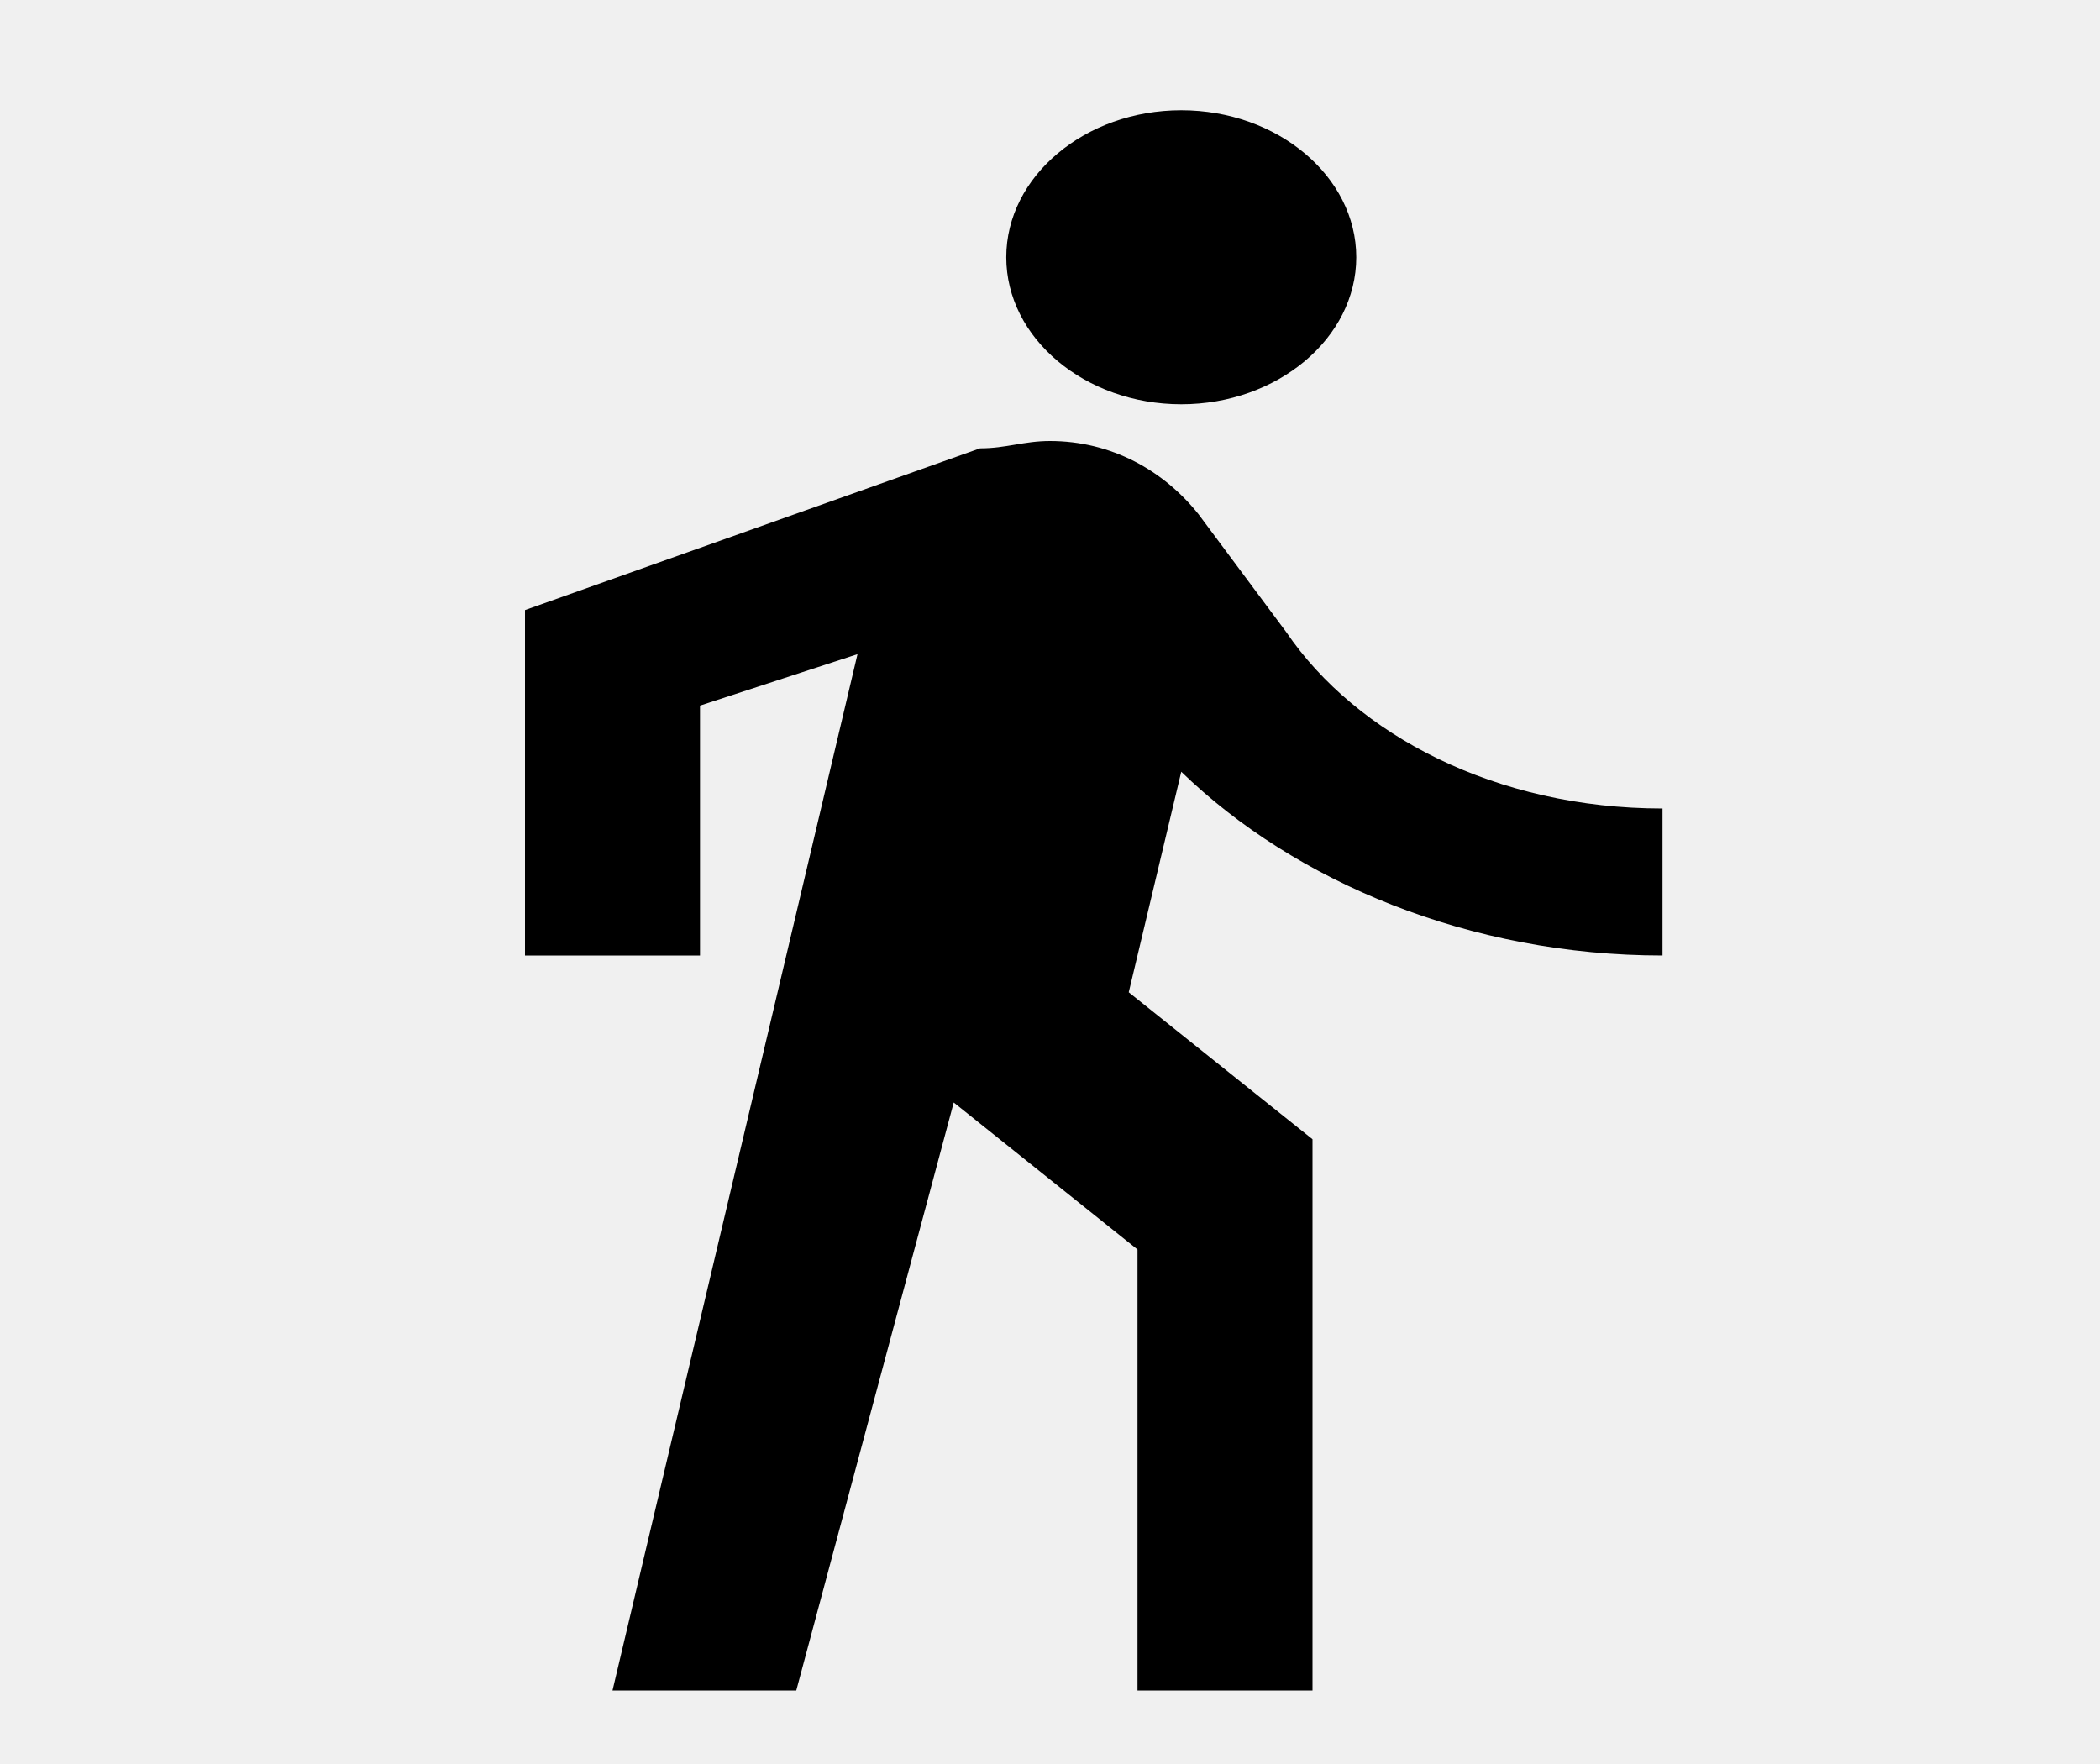
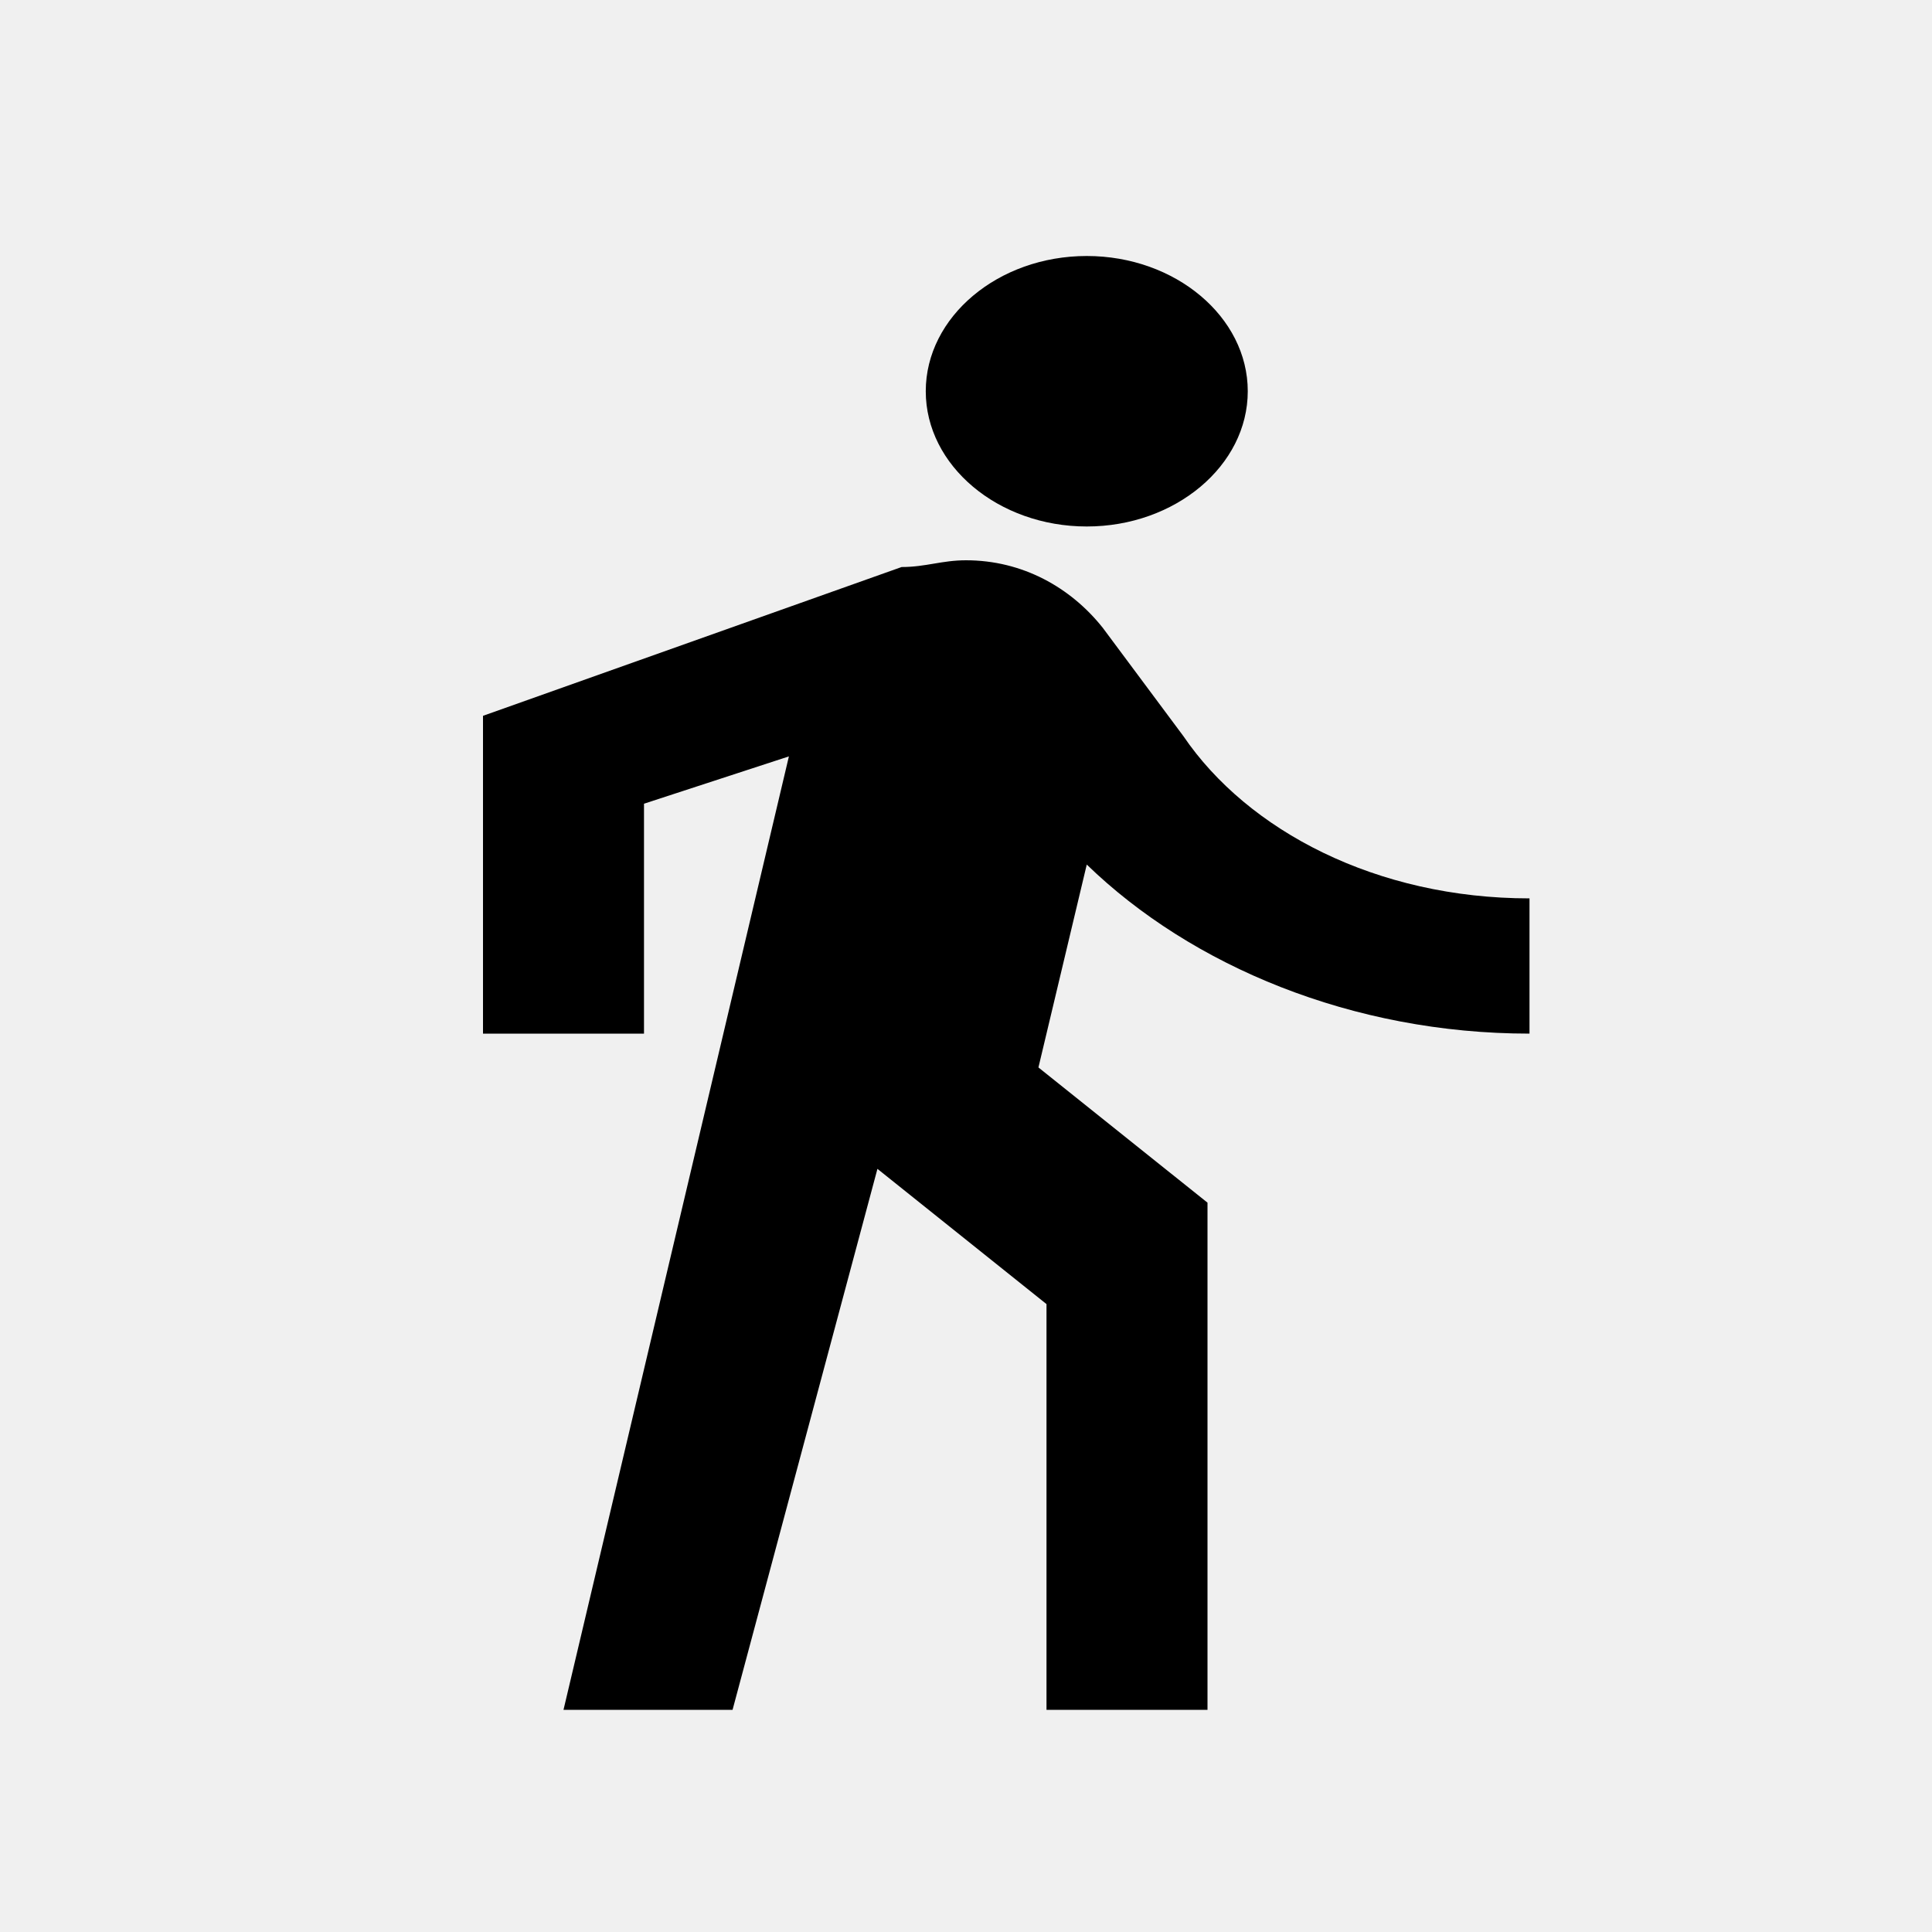
- <svg xmlns="http://www.w3.org/2000/svg" width="75" height="63" viewBox="0 0 75 63" fill="none">
+ <svg xmlns="http://www.w3.org/2000/svg" width="80" height="80" viewBox="0 0 75 63" fill="none">
  <g clip-path="url(#clip0_122_36)">
    <path d="M42.188 14.438C45.625 14.438 48.438 12.075 48.438 9.188C48.438 6.3 45.625 3.938 42.188 3.938C38.75 3.938 35.938 6.3 35.938 9.188C35.938 12.075 38.75 14.438 42.188 14.438ZM30.625 23.363L21.875 60.375H28.438L34.062 39.375L40.625 44.625V60.375H46.875V40.688L40.312 35.438L42.188 27.562C46.25 31.5 52.5 34.125 59.375 34.125V28.875C53.438 28.875 48.438 26.25 45.938 22.575L42.812 18.375C41.562 16.8 39.688 15.75 37.5 15.75C36.562 15.75 35.938 16.012 35 16.012L18.75 21.788V34.125H25V25.2L30.625 23.363Z" fill="black" />
  </g>
  <defs>
    <clipPath id="clip0_122_36">
      <rect width="75" height="63" fill="white" />
    </clipPath>
  </defs>
</svg>
